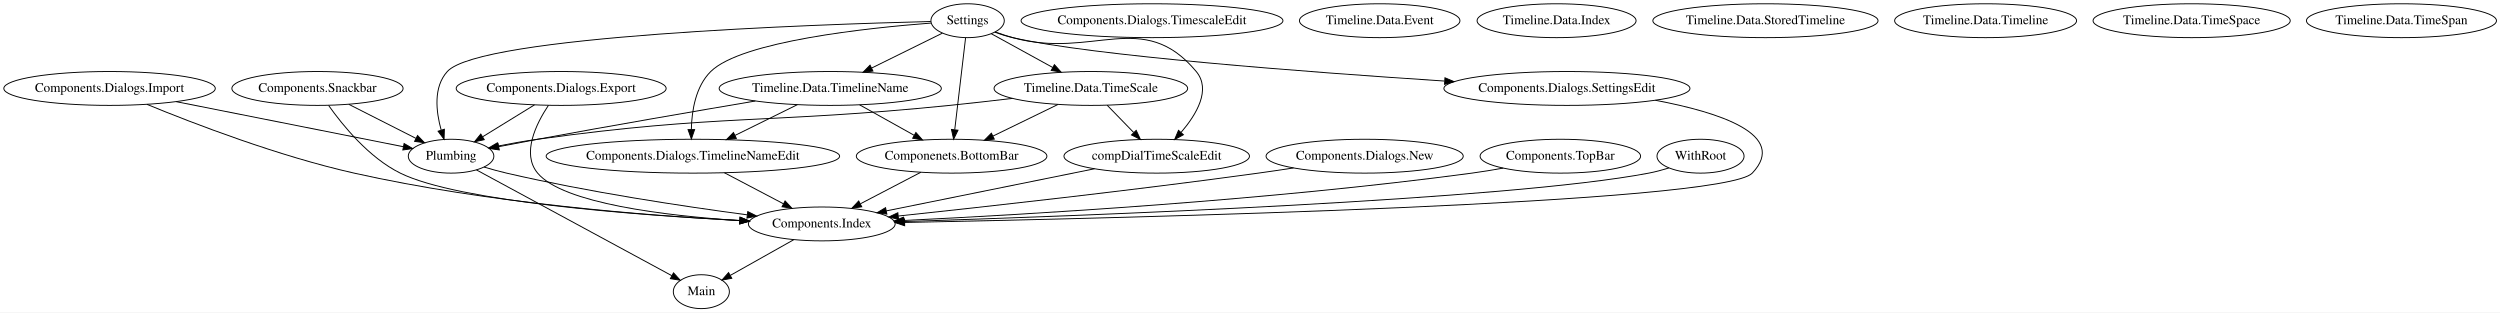
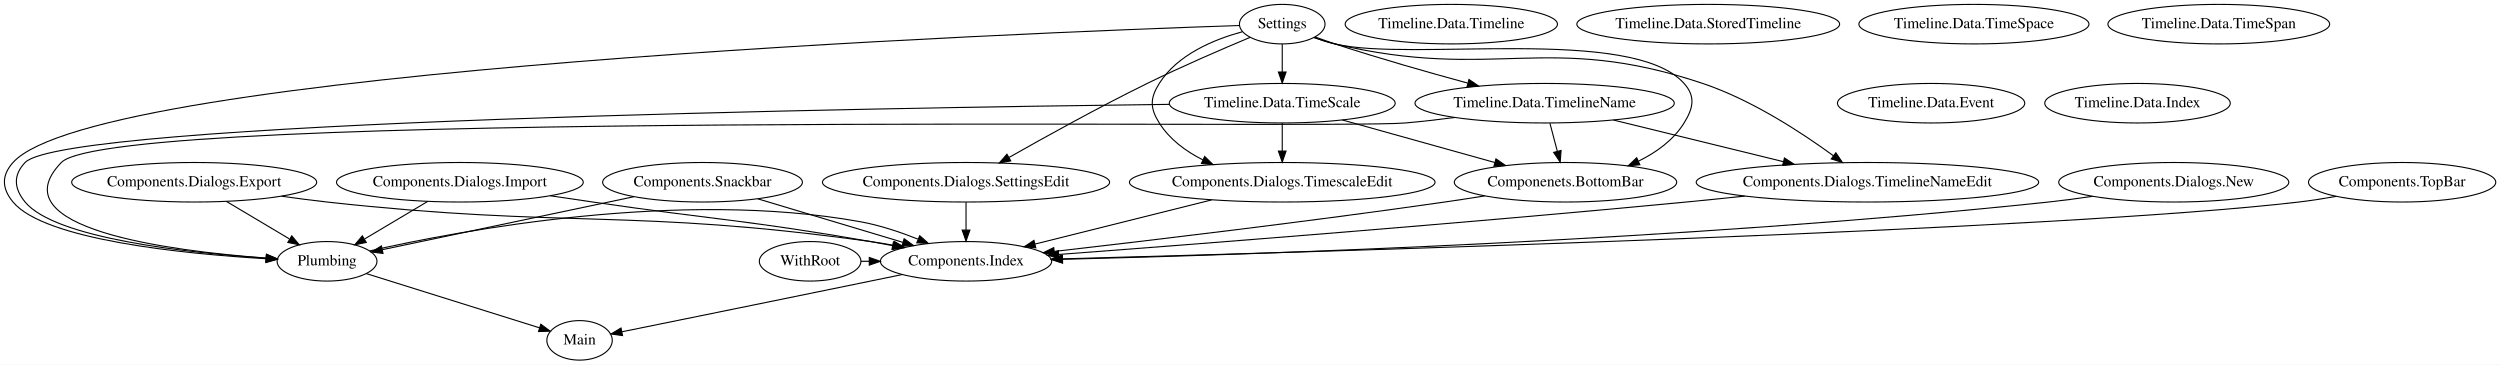
- <svg xmlns="http://www.w3.org/2000/svg" width="2657pt" height="332pt" viewBox="0.00 0.00 2657.18 332.00">
+ <svg xmlns="http://www.w3.org/2000/svg" width="2277pt" height="332pt" viewBox="0.00 0.00 2277.01 332.00">
  <g id="graph0" class="graph" transform="scale(1 1) rotate(0) translate(4 328)">
-     <polygon fill="#ffffff" stroke="transparent" points="-4,4 -4,-328 2653.181,-328 2653.181,4 -4,4" />
+     <polygon fill="#ffffff" stroke="transparent" points="-4,4 -4,-328 2273.007,-328 2273.007,4 -4,4" />
    <g id="node1" class="node">
-       <ellipse fill="none" stroke="#000000" cx="1007.44" cy="-162" rx="101.282" ry="18" />
-       <text text-anchor="middle" x="1007.44" y="-158.3" font-family="Times,serif" font-size="14.00" fill="#000000">Componenets.BottomBar</text>
+       <ellipse fill="none" stroke="#000000" cx="1163.865" cy="-306" rx="38.993" ry="18" />
+       <text text-anchor="middle" x="1163.865" y="-302.3" font-family="Times,serif" font-size="14.00" fill="#000000">Settings</text>
+     </g>
+     <g id="node4" class="node">
+       <ellipse fill="none" stroke="#000000" cx="875.865" cy="-162" rx="130.777" ry="18" />
+       <text text-anchor="middle" x="875.865" y="-158.3" font-family="Times,serif" font-size="14.00" fill="#000000">Components.Dialogs.SettingsEdit</text>
+     </g>
+     <g id="edge23" class="edge">
+       <path fill="none" stroke="#000000" d="M1134.715,-294.034C1109.588,-283.522 1072.474,-267.524 1040.865,-252 997.093,-230.503 948.195,-203.433 915.073,-184.623" />
+       <polygon fill="#000000" stroke="#000000" points="916.589,-181.458 906.167,-179.548 913.123,-187.54 916.589,-181.458" />
+     </g>
+     <g id="node6" class="node">
+       <ellipse fill="none" stroke="#000000" cx="1421.865" cy="-162" rx="101.282" ry="18" />
+       <text text-anchor="middle" x="1421.865" y="-158.3" font-family="Times,serif" font-size="14.00" fill="#000000">Componenets.BottomBar</text>
+     </g>
+     <g id="edge22" class="edge">
+       <path fill="none" stroke="#000000" d="M1192.953,-293.79C1199.111,-291.575 1205.634,-289.497 1211.865,-288 1281.015,-271.389 1482.489,-305.041 1529.865,-252 1540.523,-240.067 1538.276,-229.61 1529.865,-216 1520.24,-200.427 1504.614,-189.195 1488.202,-181.155" />
+       <polygon fill="#000000" stroke="#000000" points="1489.59,-177.941 1479.036,-177.009 1486.705,-184.319 1489.59,-177.941" />
    </g>
    <g id="node8" class="node">
-       <ellipse fill="none" stroke="#000000" cx="869.44" cy="-90" rx="77.986" ry="18" />
-       <text text-anchor="middle" x="869.44" y="-86.3" font-family="Times,serif" font-size="14.00" fill="#000000">Components.Index</text>
+       <ellipse fill="none" stroke="#000000" cx="1696.865" cy="-162" rx="155.972" ry="18" />
+       <text text-anchor="middle" x="1696.865" y="-158.3" font-family="Times,serif" font-size="14.00" fill="#000000">Components.Dialogs.TimelineNameEdit</text>
+     </g>
+     <g id="edge27" class="edge">
+       <path fill="none" stroke="#000000" d="M1192.69,-293.855C1198.924,-291.608 1205.543,-289.5 1211.865,-288 1357.567,-253.437 1404.897,-299.636 1546.865,-252 1591.413,-237.052 1636.907,-207.296 1665.929,-186.093" />
+       <polygon fill="#000000" stroke="#000000" points="1668.08,-188.855 1674.025,-180.086 1663.909,-183.233 1668.08,-188.855" />
+     </g>
+     <g id="node9" class="node">
+       <ellipse fill="none" stroke="#000000" cx="1163.865" cy="-162" rx="139.175" ry="18" />
+       <text text-anchor="middle" x="1163.865" y="-158.3" font-family="Times,serif" font-size="14.00" fill="#000000">Components.Dialogs.TimescaleEdit</text>
+     </g>
+     <g id="edge25" class="edge">
+       <path fill="none" stroke="#000000" d="M1127.531,-299.078C1101.536,-292.023 1068.339,-278.233 1051.865,-252 1043.355,-238.451 1043.355,-229.549 1051.865,-216 1061.174,-201.177 1075.822,-190.327 1091.494,-182.419" />
+       <polygon fill="#000000" stroke="#000000" points="1093.21,-185.482 1100.806,-178.096 1090.262,-179.132 1093.21,-185.482" />
+     </g>
+     <g id="node12" class="node">
+       <ellipse fill="none" stroke="#000000" cx="293.865" cy="-90" rx="45.492" ry="18" />
+       <text text-anchor="middle" x="293.865" y="-86.3" font-family="Times,serif" font-size="14.00" fill="#000000">Plumbing</text>
+     </g>
+     <g id="edge8" class="edge">
+       <path fill="none" stroke="#000000" d="M1124.712,-304.767C931.319,-298.284 84.236,-265.147 7.865,-180 -2.819,-168.089 -2.346,-156.319 7.865,-144 36.544,-109.398 163.456,-96.811 238.238,-92.35" />
+       <polygon fill="#000000" stroke="#000000" points="238.642,-95.833 248.428,-91.773 238.246,-88.844 238.642,-95.833" />
+     </g>
+     <g id="node16" class="node">
+       <ellipse fill="none" stroke="#000000" cx="1163.865" cy="-234" rx="102.882" ry="18" />
+       <text text-anchor="middle" x="1163.865" y="-230.3" font-family="Times,serif" font-size="14.00" fill="#000000">Timeline.Data.TimeScale</text>
+     </g>
+     <g id="edge28" class="edge">
+       <path fill="none" stroke="#000000" d="M1163.865,-287.831C1163.865,-280.131 1163.865,-270.974 1163.865,-262.417" />
+       <polygon fill="#000000" stroke="#000000" points="1167.365,-262.413 1163.865,-252.413 1160.365,-262.413 1167.365,-262.413" />
+     </g>
+     <g id="node17" class="node">
+       <ellipse fill="none" stroke="#000000" cx="1402.865" cy="-234" rx="118.079" ry="18" />
+       <text text-anchor="middle" x="1402.865" y="-230.3" font-family="Times,serif" font-size="14.00" fill="#000000">Timeline.Data.TimelineName</text>
+     </g>
+     <g id="edge29" class="edge">
+       <path fill="none" stroke="#000000" d="M1193.686,-294.378C1199.674,-292.169 1205.945,-289.943 1211.865,-288 1251.518,-274.985 1296.402,-262.198 1332.691,-252.337" />
+       <polygon fill="#000000" stroke="#000000" points="1333.947,-255.623 1342.688,-249.635 1332.121,-248.865 1333.947,-255.623" />
+     </g>
+     <g id="node2" class="node">
+       <ellipse fill="none" stroke="#000000" cx="172.865" cy="-162" rx="111.581" ry="18" />
+       <text text-anchor="middle" x="172.865" y="-158.3" font-family="Times,serif" font-size="14.00" fill="#000000">Components.Dialogs.Export</text>
+     </g>
+     <g id="node11" class="node">
+       <ellipse fill="none" stroke="#000000" cx="875.865" cy="-90" rx="77.986" ry="18" />
+       <text text-anchor="middle" x="875.865" y="-86.3" font-family="Times,serif" font-size="14.00" fill="#000000">Components.Index</text>
+     </g>
+     <g id="edge13" class="edge">
+       <path fill="none" stroke="#000000" d="M252.486,-149.288C266.261,-147.337 280.46,-145.482 293.865,-144 513.109,-119.755 570.39,-138.411 788.865,-108 795.639,-107.057 802.677,-105.901 809.683,-104.633" />
+       <polygon fill="#000000" stroke="#000000" points="810.714,-108.001 819.893,-102.708 809.417,-101.122 810.714,-108.001" />
+     </g>
+     <g id="edge4" class="edge">
+       <path fill="none" stroke="#000000" d="M202.155,-144.571C219.428,-134.293 241.374,-121.234 259.466,-110.468" />
+       <polygon fill="#000000" stroke="#000000" points="261.727,-113.196 268.531,-105.074 258.148,-107.18 261.727,-113.196" />
+     </g>
+     <g id="node3" class="node">
+       <ellipse fill="none" stroke="#000000" cx="414.865" cy="-162" rx="112.38" ry="18" />
+       <text text-anchor="middle" x="414.865" y="-158.3" font-family="Times,serif" font-size="14.00" fill="#000000">Components.Dialogs.Import</text>
+     </g>
+     <g id="edge12" class="edge">
+       <path fill="none" stroke="#000000" d="M497.191,-149.682C510.131,-147.766 523.36,-145.82 535.865,-144 648.258,-127.644 676.977,-127.515 788.865,-108 795.398,-106.86 802.192,-105.596 808.973,-104.28" />
+       <polygon fill="#000000" stroke="#000000" points="809.737,-107.697 818.869,-102.325 808.38,-100.83 809.737,-107.697" />
+     </g>
+     <g id="edge3" class="edge">
+       <path fill="none" stroke="#000000" d="M385.574,-144.571C368.301,-134.293 346.356,-121.234 328.263,-110.468" />
+       <polygon fill="#000000" stroke="#000000" points="329.581,-107.18 319.198,-105.074 326.002,-113.196 329.581,-107.18" />
+     </g>
+     <g id="edge17" class="edge">
+       <path fill="none" stroke="#000000" d="M875.865,-143.831C875.865,-136.131 875.865,-126.974 875.865,-118.417" />
+       <polygon fill="#000000" stroke="#000000" points="879.365,-118.413 875.865,-108.413 872.365,-118.413 879.365,-118.413" />
+     </g>
+     <g id="node5" class="node">
+       <ellipse fill="none" stroke="#000000" cx="635.865" cy="-162" rx="90.984" ry="18" />
+       <text text-anchor="middle" x="635.865" y="-158.3" font-family="Times,serif" font-size="14.00" fill="#000000">Components.Snackbar</text>
+     </g>
+     <g id="edge18" class="edge">
+       <path fill="none" stroke="#000000" d="M686.177,-146.906C724.779,-135.326 778.106,-119.328 818.389,-107.243" />
+       <polygon fill="#000000" stroke="#000000" points="819.499,-110.564 828.072,-104.338 817.488,-103.859 819.499,-110.564" />
+     </g>
+     <g id="edge7" class="edge">
+       <path fill="none" stroke="#000000" d="M573.534,-148.878C507.786,-135.036 405.44,-113.49 344.491,-100.658" />
+       <polygon fill="#000000" stroke="#000000" points="344.85,-97.157 334.344,-98.522 343.408,-104.007 344.85,-97.157" />
    </g>
    <g id="edge11" class="edge">
-       <path fill="none" stroke="#000000" d="M974.736,-144.937C955.521,-134.912 931.056,-122.148 910.546,-111.447" />
-       <polygon fill="#000000" stroke="#000000" points="911.918,-108.215 901.433,-106.692 908.68,-114.421 911.918,-108.215" />
-     </g>
-     <g id="node2" class="node">
-       <ellipse fill="none" stroke="#000000" cx="592.44" cy="-234" rx="111.581" ry="18" />
-       <text text-anchor="middle" x="592.44" y="-230.3" font-family="Times,serif" font-size="14.00" fill="#000000">Components.Dialogs.Export</text>
-     </g>
-     <g id="edge13" class="edge">
-       <path fill="none" stroke="#000000" d="M578.936,-216.104C565.803,-196.357 550.161,-164.642 567.44,-144 594.447,-111.736 703.146,-98.728 782.417,-93.497" />
-       <polygon fill="#000000" stroke="#000000" points="782.657,-96.989 792.418,-92.868 782.217,-90.003 782.657,-96.989" />
-     </g>
-     <g id="node12" class="node">
-       <ellipse fill="none" stroke="#000000" cx="475.44" cy="-162" rx="45.492" ry="18" />
-       <text text-anchor="middle" x="475.44" y="-158.3" font-family="Times,serif" font-size="14.00" fill="#000000">Plumbing</text>
-     </g>
-     <g id="edge4" class="edge">
-       <path fill="none" stroke="#000000" d="M564.118,-216.571C547.531,-206.364 526.488,-193.414 509.064,-182.691" />
-       <polygon fill="#000000" stroke="#000000" points="510.675,-179.574 500.324,-177.313 507.007,-185.535 510.675,-179.574" />
-     </g>
-     <g id="node3" class="node">
-       <ellipse fill="none" stroke="#000000" cx="112.44" cy="-234" rx="112.38" ry="18" />
-       <text text-anchor="middle" x="112.44" y="-230.3" font-family="Times,serif" font-size="14.00" fill="#000000">Components.Dialogs.Import</text>
-     </g>
-     <g id="edge12" class="edge">
-       <path fill="none" stroke="#000000" d="M152.156,-217.099C202.463,-196.432 292.275,-161.988 372.44,-144 513.879,-112.262 682.304,-98.952 782.304,-93.534" />
-       <polygon fill="#000000" stroke="#000000" points="782.559,-97.025 792.361,-93.003 782.19,-90.035 782.559,-97.025" />
-     </g>
-     <g id="edge3" class="edge">
-       <path fill="none" stroke="#000000" d="M183.292,-219.947C254.239,-205.875 361.661,-184.568 424.566,-172.091" />
-       <polygon fill="#000000" stroke="#000000" points="425.516,-175.471 434.644,-170.092 424.154,-168.604 425.516,-175.471" />
-     </g>
-     <g id="node4" class="node">
-       <ellipse fill="none" stroke="#000000" cx="1446.44" cy="-162" rx="104.782" ry="18" />
-       <text text-anchor="middle" x="1446.44" y="-158.3" font-family="Times,serif" font-size="14.00" fill="#000000">Components.Dialogs.New</text>
+       <path fill="none" stroke="#000000" d="M1348.259,-149.549C1336.113,-147.611 1323.645,-145.693 1311.865,-144 1188.044,-126.208 1043.926,-109.05 956.338,-99.015" />
+       <polygon fill="#000000" stroke="#000000" points="956.538,-95.516 946.205,-97.857 955.743,-102.47 956.538,-95.516" />
+     </g>
+     <g id="node7" class="node">
+       <ellipse fill="none" stroke="#000000" cx="1975.865" cy="-162" rx="104.782" ry="18" />
+       <text text-anchor="middle" x="1975.865" y="-158.3" font-family="Times,serif" font-size="14.00" fill="#000000">Components.Dialogs.New</text>
    </g>
    <g id="edge14" class="edge">
-       <path fill="none" stroke="#000000" d="M1370.83,-149.505C1358.352,-147.573 1345.543,-145.667 1333.44,-144 1199.667,-125.57 1043.617,-108.27 950.862,-98.427" />
-       <polygon fill="#000000" stroke="#000000" points="951.014,-94.923 940.702,-97.351 950.278,-101.884 951.014,-94.923" />
-     </g>
-     <g id="node5" class="node">
-       <ellipse fill="none" stroke="#000000" cx="1661.44" cy="-234" rx="130.777" ry="18" />
-       <text text-anchor="middle" x="1661.44" y="-230.3" font-family="Times,serif" font-size="14.00" fill="#000000">Components.Dialogs.SettingsEdit</text>
-     </g>
-     <g id="edge17" class="edge">
-       <path fill="none" stroke="#000000" d="M1755.424,-221.425C1823.414,-208.656 1897.091,-184.819 1858.44,-144 1827.713,-111.55 1194.571,-96.191 957.778,-91.566" />
-       <polygon fill="#000000" stroke="#000000" points="957.549,-88.061 947.483,-91.366 957.414,-95.059 957.549,-88.061" />
-     </g>
-     <g id="node6" class="node">
-       <ellipse fill="none" stroke="#000000" cx="732.44" cy="-162" rx="155.972" ry="18" />
-       <text text-anchor="middle" x="732.44" y="-158.3" font-family="Times,serif" font-size="14.00" fill="#000000">Components.Dialogs.TimelineNameEdit</text>
+       <path fill="none" stroke="#000000" d="M1901.809,-149.186C1888.54,-147.21 1874.816,-145.374 1861.865,-144 1531.532,-108.968 1136.384,-96.031 963.782,-91.811" />
+       <polygon fill="#000000" stroke="#000000" points="963.815,-88.311 953.734,-91.569 963.647,-95.309 963.815,-88.311" />
    </g>
    <g id="edge15" class="edge">
-       <path fill="none" stroke="#000000" d="M765.954,-144.387C784.914,-134.423 808.762,-121.889 828.785,-111.366" />
-       <polygon fill="#000000" stroke="#000000" points="830.46,-114.44 837.684,-106.689 827.204,-108.243 830.46,-114.44" />
-     </g>
-     <g id="node7" class="node">
-       <ellipse fill="none" stroke="#000000" cx="1220.44" cy="-306" rx="139.175" ry="18" />
-       <text text-anchor="middle" x="1220.44" y="-302.3" font-family="Times,serif" font-size="14.00" fill="#000000">Components.Dialogs.TimescaleEdit</text>
-     </g>
-     <g id="node11" class="node">
-       <ellipse fill="none" stroke="#000000" cx="741.44" cy="-18" rx="29.795" ry="18" />
-       <text text-anchor="middle" x="741.44" y="-14.3" font-family="Times,serif" font-size="14.00" fill="#000000">Main</text>
+       <path fill="none" stroke="#000000" d="M1585.073,-149.399C1567.283,-147.511 1549.075,-145.647 1531.865,-144 1326.897,-124.387 1085.478,-105.632 960.462,-96.243" />
+       <polygon fill="#000000" stroke="#000000" points="960.431,-92.731 950.198,-95.473 959.908,-99.711 960.431,-92.731" />
+     </g>
+     <g id="edge16" class="edge">
+       <path fill="none" stroke="#000000" d="M1099.59,-145.931C1051.611,-133.936 986.388,-117.631 938.747,-105.721" />
+       <polygon fill="#000000" stroke="#000000" points="939.41,-102.279 928.86,-103.249 937.712,-109.07 939.41,-102.279" />
+     </g>
+     <g id="node10" class="node">
+       <ellipse fill="none" stroke="#000000" cx="2183.865" cy="-162" rx="85.285" ry="18" />
+       <text text-anchor="middle" x="2183.865" y="-158.3" font-family="Times,serif" font-size="14.00" fill="#000000">Components.TopBar</text>
+     </g>
+     <g id="edge10" class="edge">
+       <path fill="none" stroke="#000000" d="M2123.89,-149.175C2112.629,-147.149 2100.921,-145.298 2089.865,-144 1871.549,-118.379 1204.272,-98.689 963.588,-92.251" />
+       <polygon fill="#000000" stroke="#000000" points="963.573,-88.749 953.483,-91.981 963.386,-95.746 963.573,-88.749" />
+     </g>
+     <g id="node22" class="node">
+       <ellipse fill="none" stroke="#000000" cx="523.865" cy="-18" rx="29.795" ry="18" />
+       <text text-anchor="middle" x="523.865" y="-14.3" font-family="Times,serif" font-size="14.00" fill="#000000">Main</text>
    </g>
    <g id="edge1" class="edge">
-       <path fill="none" stroke="#000000" d="M839.753,-73.301C819.515,-61.917 792.778,-46.877 772.296,-35.356" />
-       <polygon fill="#000000" stroke="#000000" points="773.803,-32.188 763.371,-30.336 770.371,-38.289 773.803,-32.188" />
-     </g>
-     <g id="node9" class="node">
-       <ellipse fill="none" stroke="#000000" cx="333.44" cy="-234" rx="90.984" ry="18" />
-       <text text-anchor="middle" x="333.44" y="-230.3" font-family="Times,serif" font-size="14.00" fill="#000000">Components.Snackbar</text>
-     </g>
-     <g id="edge18" class="edge">
-       <path fill="none" stroke="#000000" d="M345.281,-215.918C360.249,-194.731 388.124,-160.436 421.44,-144 483.012,-113.625 670.286,-99.53 782.267,-93.661" />
-       <polygon fill="#000000" stroke="#000000" points="782.721,-97.142 792.528,-93.135 782.362,-90.151 782.721,-97.142" />
-     </g>
-     <g id="edge7" class="edge">
-       <path fill="none" stroke="#000000" d="M366.733,-217.119C388.108,-206.281 415.906,-192.186 438.041,-180.963" />
-       <polygon fill="#000000" stroke="#000000" points="439.809,-183.991 447.145,-176.347 436.643,-177.747 439.809,-183.991" />
-     </g>
-     <g id="node10" class="node">
-       <ellipse fill="none" stroke="#000000" cx="1654.44" cy="-162" rx="85.285" ry="18" />
-       <text text-anchor="middle" x="1654.44" y="-158.3" font-family="Times,serif" font-size="14.00" fill="#000000">Components.TopBar</text>
-     </g>
-     <g id="edge10" class="edge">
-       <path fill="none" stroke="#000000" d="M1593.671,-149.34C1582.647,-147.336 1571.226,-145.45 1560.44,-144 1344.251,-114.945 1087.749,-99.962 956.43,-93.69" />
-       <polygon fill="#000000" stroke="#000000" points="956.579,-90.193 946.425,-93.218 956.248,-97.186 956.579,-90.193" />
+       <path fill="none" stroke="#000000" d="M817.84,-77.97C808.165,-75.971 798.232,-73.924 788.865,-72 708.401,-55.478 614.153,-36.319 562.539,-25.843" />
+       <polygon fill="#000000" stroke="#000000" points="562.993,-22.364 552.497,-23.805 561.601,-29.224 562.993,-22.364" />
    </g>
    <g id="edge20" class="edge">
-       <path fill="none" stroke="#000000" d="M510.482,-150.452C518.312,-148.112 526.616,-145.815 534.44,-144 620.956,-123.928 721.755,-108.769 790.009,-99.698" />
-       <polygon fill="#000000" stroke="#000000" points="790.798,-103.124 800.256,-98.349 789.885,-96.184 790.798,-103.124" />
+       <path fill="none" stroke="#000000" d="M332.645,-99.451C415.46,-118.199 615.449,-155.814 779.865,-126 797.415,-122.818 815.934,-116.611 831.975,-110.235" />
+       <polygon fill="#000000" stroke="#000000" points="833.696,-113.312 841.611,-106.269 831.032,-106.838 833.696,-113.312" />
    </g>
    <g id="edge2" class="edge">
-       <path fill="none" stroke="#000000" d="M502.409,-147.4C552,-120.554 657.398,-63.496 710.088,-34.973" />
-       <polygon fill="#000000" stroke="#000000" points="711.857,-37.995 718.985,-30.156 708.525,-31.839 711.857,-37.995" />
+       <path fill="none" stroke="#000000" d="M329.55,-78.829C372.51,-65.38 444.264,-42.919 487.518,-29.378" />
+       <polygon fill="#000000" stroke="#000000" points="488.582,-32.713 497.079,-26.385 486.491,-26.032 488.582,-32.713" />
    </g>
    <g id="node13" class="node">
-       <ellipse fill="none" stroke="#000000" cx="1024.44" cy="-306" rx="38.993" ry="18" />
-       <text text-anchor="middle" x="1024.44" y="-302.3" font-family="Times,serif" font-size="14.00" fill="#000000">Settings</text>
-     </g>
-     <g id="edge22" class="edge">
-       <path fill="none" stroke="#000000" d="M1022.287,-287.762C1019.387,-263.201 1014.198,-219.247 1010.787,-190.354" />
-       <polygon fill="#000000" stroke="#000000" points="1014.224,-189.61 1009.576,-180.09 1007.272,-190.431 1014.224,-189.61" />
-     </g>
-     <g id="edge23" class="edge">
-       <path fill="none" stroke="#000000" d="M1053.248,-293.779C1059.483,-291.537 1066.107,-289.45 1072.44,-288 1156.688,-268.709 1384.813,-251.439 1531.174,-241.874" />
-       <polygon fill="#000000" stroke="#000000" points="1531.815,-245.339 1541.567,-241.198 1531.361,-238.354 1531.815,-245.339" />
-     </g>
-     <g id="edge27" class="edge">
-       <path fill="none" stroke="#000000" d="M985.607,-303.493C918.307,-298.336 784.059,-284.205 751.44,-252 735.353,-236.118 731.248,-210.281 730.792,-190.355" />
-       <polygon fill="#000000" stroke="#000000" points="734.292,-190.297 730.851,-180.276 727.292,-190.255 734.292,-190.297" />
-     </g>
-     <g id="edge8" class="edge">
-       <path fill="none" stroke="#000000" d="M985.373,-305.151C865.018,-302.135 505.911,-290.001 471.44,-252 456.496,-235.526 459.39,-209.581 464.914,-189.772" />
-       <polygon fill="#000000" stroke="#000000" points="468.309,-190.644 467.963,-180.055 461.63,-188.549 468.309,-190.644" />
-     </g>
-     <g id="node17" class="node">
-       <ellipse fill="none" stroke="#000000" cx="878.44" cy="-234" rx="118.079" ry="18" />
-       <text text-anchor="middle" x="878.44" y="-230.3" font-family="Times,serif" font-size="14.00" fill="#000000">Timeline.Data.TimelineName</text>
-     </g>
-     <g id="edge29" class="edge">
-       <path fill="none" stroke="#000000" d="M997.661,-292.794C976.638,-282.427 946.927,-267.774 922.425,-255.691" />
-       <polygon fill="#000000" stroke="#000000" points="923.835,-252.484 913.318,-251.2 920.739,-258.762 923.835,-252.484" />
+       <ellipse fill="none" stroke="#000000" cx="733.865" cy="-90" rx="46.292" ry="18" />
+       <text text-anchor="middle" x="733.865" y="-86.3" font-family="Times,serif" font-size="14.00" fill="#000000">WithRoot</text>
+     </g>
+     <g id="edge19" class="edge">
+       <path fill="none" stroke="#000000" d="M780.181,-90C782.651,-90 785.122,-90 787.592,-90" />
+       <polygon fill="#000000" stroke="#000000" points="787.748,-93.5 797.748,-90 787.748,-86.5 787.748,-93.5" />
+     </g>
+     <g id="node14" class="node">
+       <ellipse fill="none" stroke="#000000" cx="1754.865" cy="-234" rx="85.285" ry="18" />
+       <text text-anchor="middle" x="1754.865" y="-230.3" font-family="Times,serif" font-size="14.00" fill="#000000">Timeline.Data.Event</text>
+     </g>
+     <g id="node15" class="node">
+       <ellipse fill="none" stroke="#000000" cx="1942.865" cy="-234" rx="84.485" ry="18" />
+       <text text-anchor="middle" x="1942.865" y="-230.3" font-family="Times,serif" font-size="14.00" fill="#000000">Timeline.Data.Index</text>
+     </g>
+     <g id="edge9" class="edge">
+       <path fill="none" stroke="#000000" d="M1218.58,-218.731C1259.199,-207.395 1314.725,-191.899 1357.482,-179.967" />
+       <polygon fill="#000000" stroke="#000000" points="1358.537,-183.307 1367.228,-177.247 1356.656,-176.564 1358.537,-183.307" />
+     </g>
+     <g id="edge24" class="edge">
+       <path fill="none" stroke="#000000" d="M1163.865,-215.831C1163.865,-208.131 1163.865,-198.974 1163.865,-190.417" />
+       <polygon fill="#000000" stroke="#000000" points="1167.365,-190.413 1163.865,-180.413 1160.365,-190.413 1167.365,-190.413" />
+     </g>
+     <g id="edge6" class="edge">
+       <path fill="none" stroke="#000000" d="M1060.976,-232.953C786.374,-229.658 54.536,-217.394 18.865,-180 7.821,-168.423 8.699,-156.356 18.865,-144 46.081,-110.919 165.969,-97.798 238.163,-92.83" />
+       <polygon fill="#000000" stroke="#000000" points="238.702,-96.302 248.452,-92.155 238.244,-89.317 238.702,-96.302" />
+     </g>
+     <g id="edge21" class="edge">
+       <path fill="none" stroke="#000000" d="M1407.659,-215.831C1409.714,-208.046 1412.161,-198.773 1414.44,-190.135" />
+       <polygon fill="#000000" stroke="#000000" points="1417.838,-190.975 1417.006,-180.413 1411.07,-189.189 1417.838,-190.975" />
+     </g>
+     <g id="edge26" class="edge">
+       <path fill="none" stroke="#000000" d="M1465.574,-218.643C1510.855,-207.553 1572.252,-192.517 1620.409,-180.724" />
+       <polygon fill="#000000" stroke="#000000" points="1621.283,-184.113 1630.164,-178.335 1619.618,-177.314 1621.283,-184.113" />
+     </g>
+     <g id="edge5" class="edge">
+       <path fill="none" stroke="#000000" d="M1320.695,-220.992C1305.808,-219.024 1290.398,-217.24 1275.865,-216 1208.081,-210.218 99.256,-228.806 51.865,-180 -6.633,-119.756 150.07,-99.488 238.344,-92.949" />
+       <polygon fill="#000000" stroke="#000000" points="238.761,-96.428 248.49,-92.235 238.269,-89.446 238.761,-96.428" />
+     </g>
+     <g id="node18" class="node">
+       <ellipse fill="none" stroke="#000000" cx="1317.865" cy="-306" rx="96.683" ry="18" />
+       <text text-anchor="middle" x="1317.865" y="-302.3" font-family="Times,serif" font-size="14.00" fill="#000000">Timeline.Data.Timeline</text>
    </g>
    <g id="node19" class="node">
-       <ellipse fill="none" stroke="#000000" cx="1155.44" cy="-234" rx="102.882" ry="18" />
-       <text text-anchor="middle" x="1155.44" y="-230.3" font-family="Times,serif" font-size="14.00" fill="#000000">Timeline.Data.TimeScale</text>
-     </g>
-     <g id="edge28" class="edge">
-       <path fill="none" stroke="#000000" d="M1049.698,-292.118C1068.174,-281.963 1093.624,-267.975 1114.927,-256.267" />
-       <polygon fill="#000000" stroke="#000000" points="1116.693,-259.29 1123.77,-251.406 1113.321,-253.156 1116.693,-259.29" />
-     </g>
-     <g id="node23" class="node">
-       <ellipse fill="none" stroke="#000000" cx="1225.44" cy="-162" rx="98.583" ry="18" />
-       <text text-anchor="middle" x="1225.44" y="-158.3" font-family="Times,serif" font-size="14.00" fill="#000000">compDialTimeScaleEdit</text>
-     </g>
-     <g id="edge25" class="edge">
-       <path fill="none" stroke="#000000" d="M1053.872,-294.033C1059.947,-291.826 1066.351,-289.69 1072.44,-288 1157.363,-264.436 1211.062,-319.739 1267.44,-252 1283.436,-232.78 1267.831,-206.455 1251.295,-187.242" />
-       <polygon fill="#000000" stroke="#000000" points="1253.8,-184.794 1244.487,-179.742 1248.617,-189.499 1253.8,-184.794" />
-     </g>
-     <g id="node14" class="node">
-       <ellipse fill="none" stroke="#000000" cx="1462.44" cy="-306" rx="85.285" ry="18" />
-       <text text-anchor="middle" x="1462.44" y="-302.3" font-family="Times,serif" font-size="14.00" fill="#000000">Timeline.Data.Event</text>
-     </g>
-     <g id="node15" class="node">
-       <ellipse fill="none" stroke="#000000" cx="1650.44" cy="-306" rx="84.485" ry="18" />
-       <text text-anchor="middle" x="1650.44" y="-302.3" font-family="Times,serif" font-size="14.00" fill="#000000">Timeline.Data.Index</text>
-     </g>
-     <g id="node16" class="node">
-       <ellipse fill="none" stroke="#000000" cx="1872.44" cy="-306" rx="119.679" ry="18" />
-       <text text-anchor="middle" x="1872.44" y="-302.3" font-family="Times,serif" font-size="14.00" fill="#000000">Timeline.Data.StoredTimeline</text>
-     </g>
-     <g id="edge21" class="edge">
-       <path fill="none" stroke="#000000" d="M909.667,-216.571C927.097,-206.843 948.991,-194.623 967.64,-184.214" />
-       <polygon fill="#000000" stroke="#000000" points="969.474,-187.199 976.5,-179.269 966.062,-181.086 969.474,-187.199" />
-     </g>
-     <g id="edge26" class="edge">
-       <path fill="none" stroke="#000000" d="M843.469,-216.754C823.628,-206.97 798.587,-194.62 777.309,-184.127" />
-       <polygon fill="#000000" stroke="#000000" points="778.656,-180.889 768.14,-179.605 775.56,-187.167 778.656,-180.889" />
-     </g>
-     <g id="edge5" class="edge">
-       <path fill="none" stroke="#000000" d="M798.782,-220.649C735.902,-209.994 645.985,-194.501 567.44,-180 554.049,-177.528 539.583,-174.749 526.176,-172.127" />
-       <polygon fill="#000000" stroke="#000000" points="526.652,-168.654 516.165,-170.161 525.303,-175.523 526.652,-168.654" />
-     </g>
-     <g id="node18" class="node">
-       <ellipse fill="none" stroke="#000000" cx="2106.44" cy="-306" rx="96.683" ry="18" />
-       <text text-anchor="middle" x="2106.44" y="-302.3" font-family="Times,serif" font-size="14.00" fill="#000000">Timeline.Data.Timeline</text>
-     </g>
-     <g id="edge9" class="edge">
-       <path fill="none" stroke="#000000" d="M1120.366,-216.937C1099.723,-206.894 1073.429,-194.103 1051.409,-183.39" />
-       <polygon fill="#000000" stroke="#000000" points="1052.786,-180.168 1042.262,-178.94 1049.723,-186.463 1052.786,-180.168" />
-     </g>
-     <g id="edge6" class="edge">
-       <path fill="none" stroke="#000000" d="M1072.193,-223.448C1050.482,-220.851 1027.099,-218.189 1005.44,-216 811.107,-196.361 760.917,-206.794 567.44,-180 553.823,-178.114 539.175,-175.513 525.66,-172.874" />
-       <polygon fill="#000000" stroke="#000000" points="526.074,-169.388 515.582,-170.86 524.702,-176.252 526.074,-169.388" />
-     </g>
-     <g id="edge24" class="edge">
-       <path fill="none" stroke="#000000" d="M1172.743,-216.202C1181.241,-207.462 1191.628,-196.779 1200.926,-187.214" />
-       <polygon fill="#000000" stroke="#000000" points="1203.632,-189.452 1208.093,-179.843 1198.613,-184.573 1203.632,-189.452" />
+       <ellipse fill="none" stroke="#000000" cx="1551.865" cy="-306" rx="119.679" ry="18" />
+       <text text-anchor="middle" x="1551.865" y="-302.3" font-family="Times,serif" font-size="14.00" fill="#000000">Timeline.Data.StoredTimeline</text>
    </g>
    <g id="node20" class="node">
-       <ellipse fill="none" stroke="#000000" cx="2325.44" cy="-306" rx="104.782" ry="18" />
-       <text text-anchor="middle" x="2325.44" y="-302.3" font-family="Times,serif" font-size="14.00" fill="#000000">Timeline.Data.TimeSpace</text>
+       <ellipse fill="none" stroke="#000000" cx="1793.865" cy="-306" rx="104.782" ry="18" />
+       <text text-anchor="middle" x="1793.865" y="-302.3" font-family="Times,serif" font-size="14.00" fill="#000000">Timeline.Data.TimeSpace</text>
    </g>
    <g id="node21" class="node">
-       <ellipse fill="none" stroke="#000000" cx="2548.44" cy="-306" rx="100.983" ry="18" />
-       <text text-anchor="middle" x="2548.44" y="-302.3" font-family="Times,serif" font-size="14.00" fill="#000000">Timeline.Data.TimeSpan</text>
-     </g>
-     <g id="node22" class="node">
-       <ellipse fill="none" stroke="#000000" cx="1803.44" cy="-162" rx="46.292" ry="18" />
-       <text text-anchor="middle" x="1803.44" y="-158.3" font-family="Times,serif" font-size="14.00" fill="#000000">WithRoot</text>
-     </g>
-     <g id="edge19" class="edge">
-       <path fill="none" stroke="#000000" d="M1769.762,-149.483C1762.797,-147.32 1755.447,-145.339 1748.44,-144 1598.6,-115.366 1148.252,-98.561 956.942,-92.542" />
-       <polygon fill="#000000" stroke="#000000" points="957.029,-89.043 946.925,-92.229 956.811,-96.04 957.029,-89.043" />
-     </g>
-     <g id="edge16" class="edge">
-       <path fill="none" stroke="#000000" d="M1159.313,-148.626C1096.327,-135.887 1001.911,-116.792 938.099,-103.886" />
-       <polygon fill="#000000" stroke="#000000" points="938.625,-100.422 928.13,-101.87 937.237,-107.283 938.625,-100.422" />
+       <ellipse fill="none" stroke="#000000" cx="2016.865" cy="-306" rx="100.983" ry="18" />
+       <text text-anchor="middle" x="2016.865" y="-302.3" font-family="Times,serif" font-size="14.00" fill="#000000">Timeline.Data.TimeSpan</text>
    </g>
  </g>
</svg>
